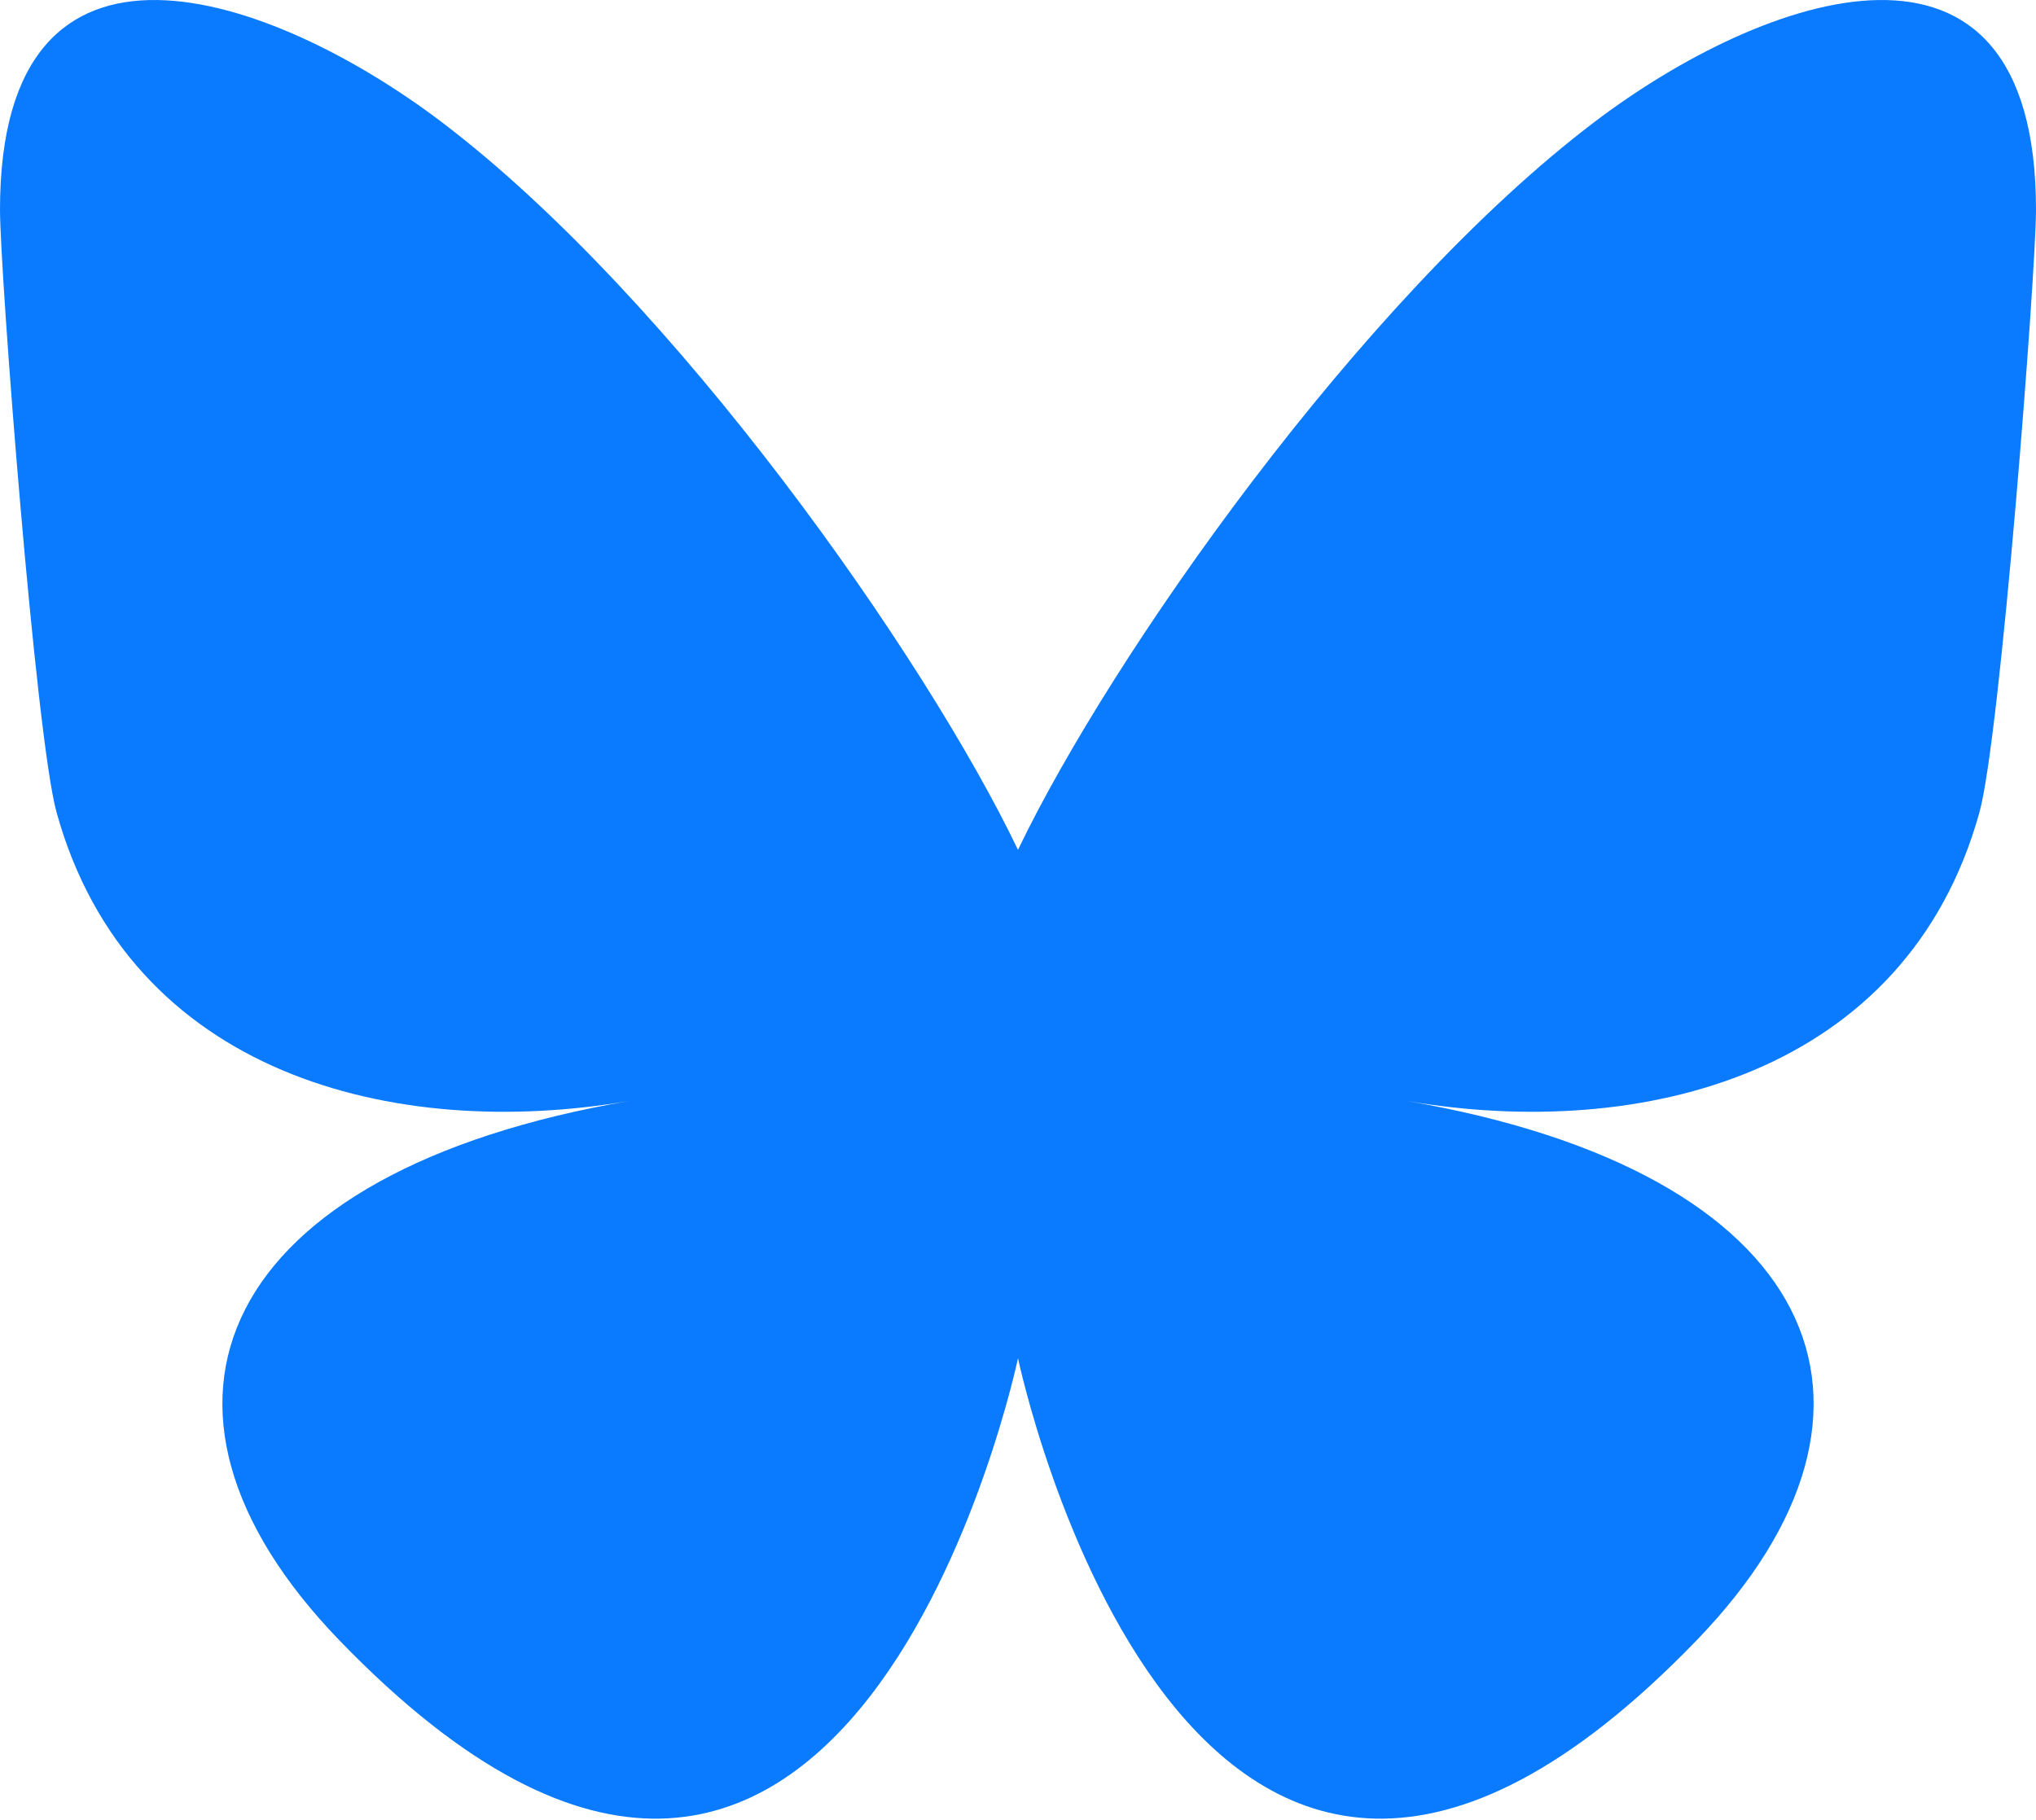
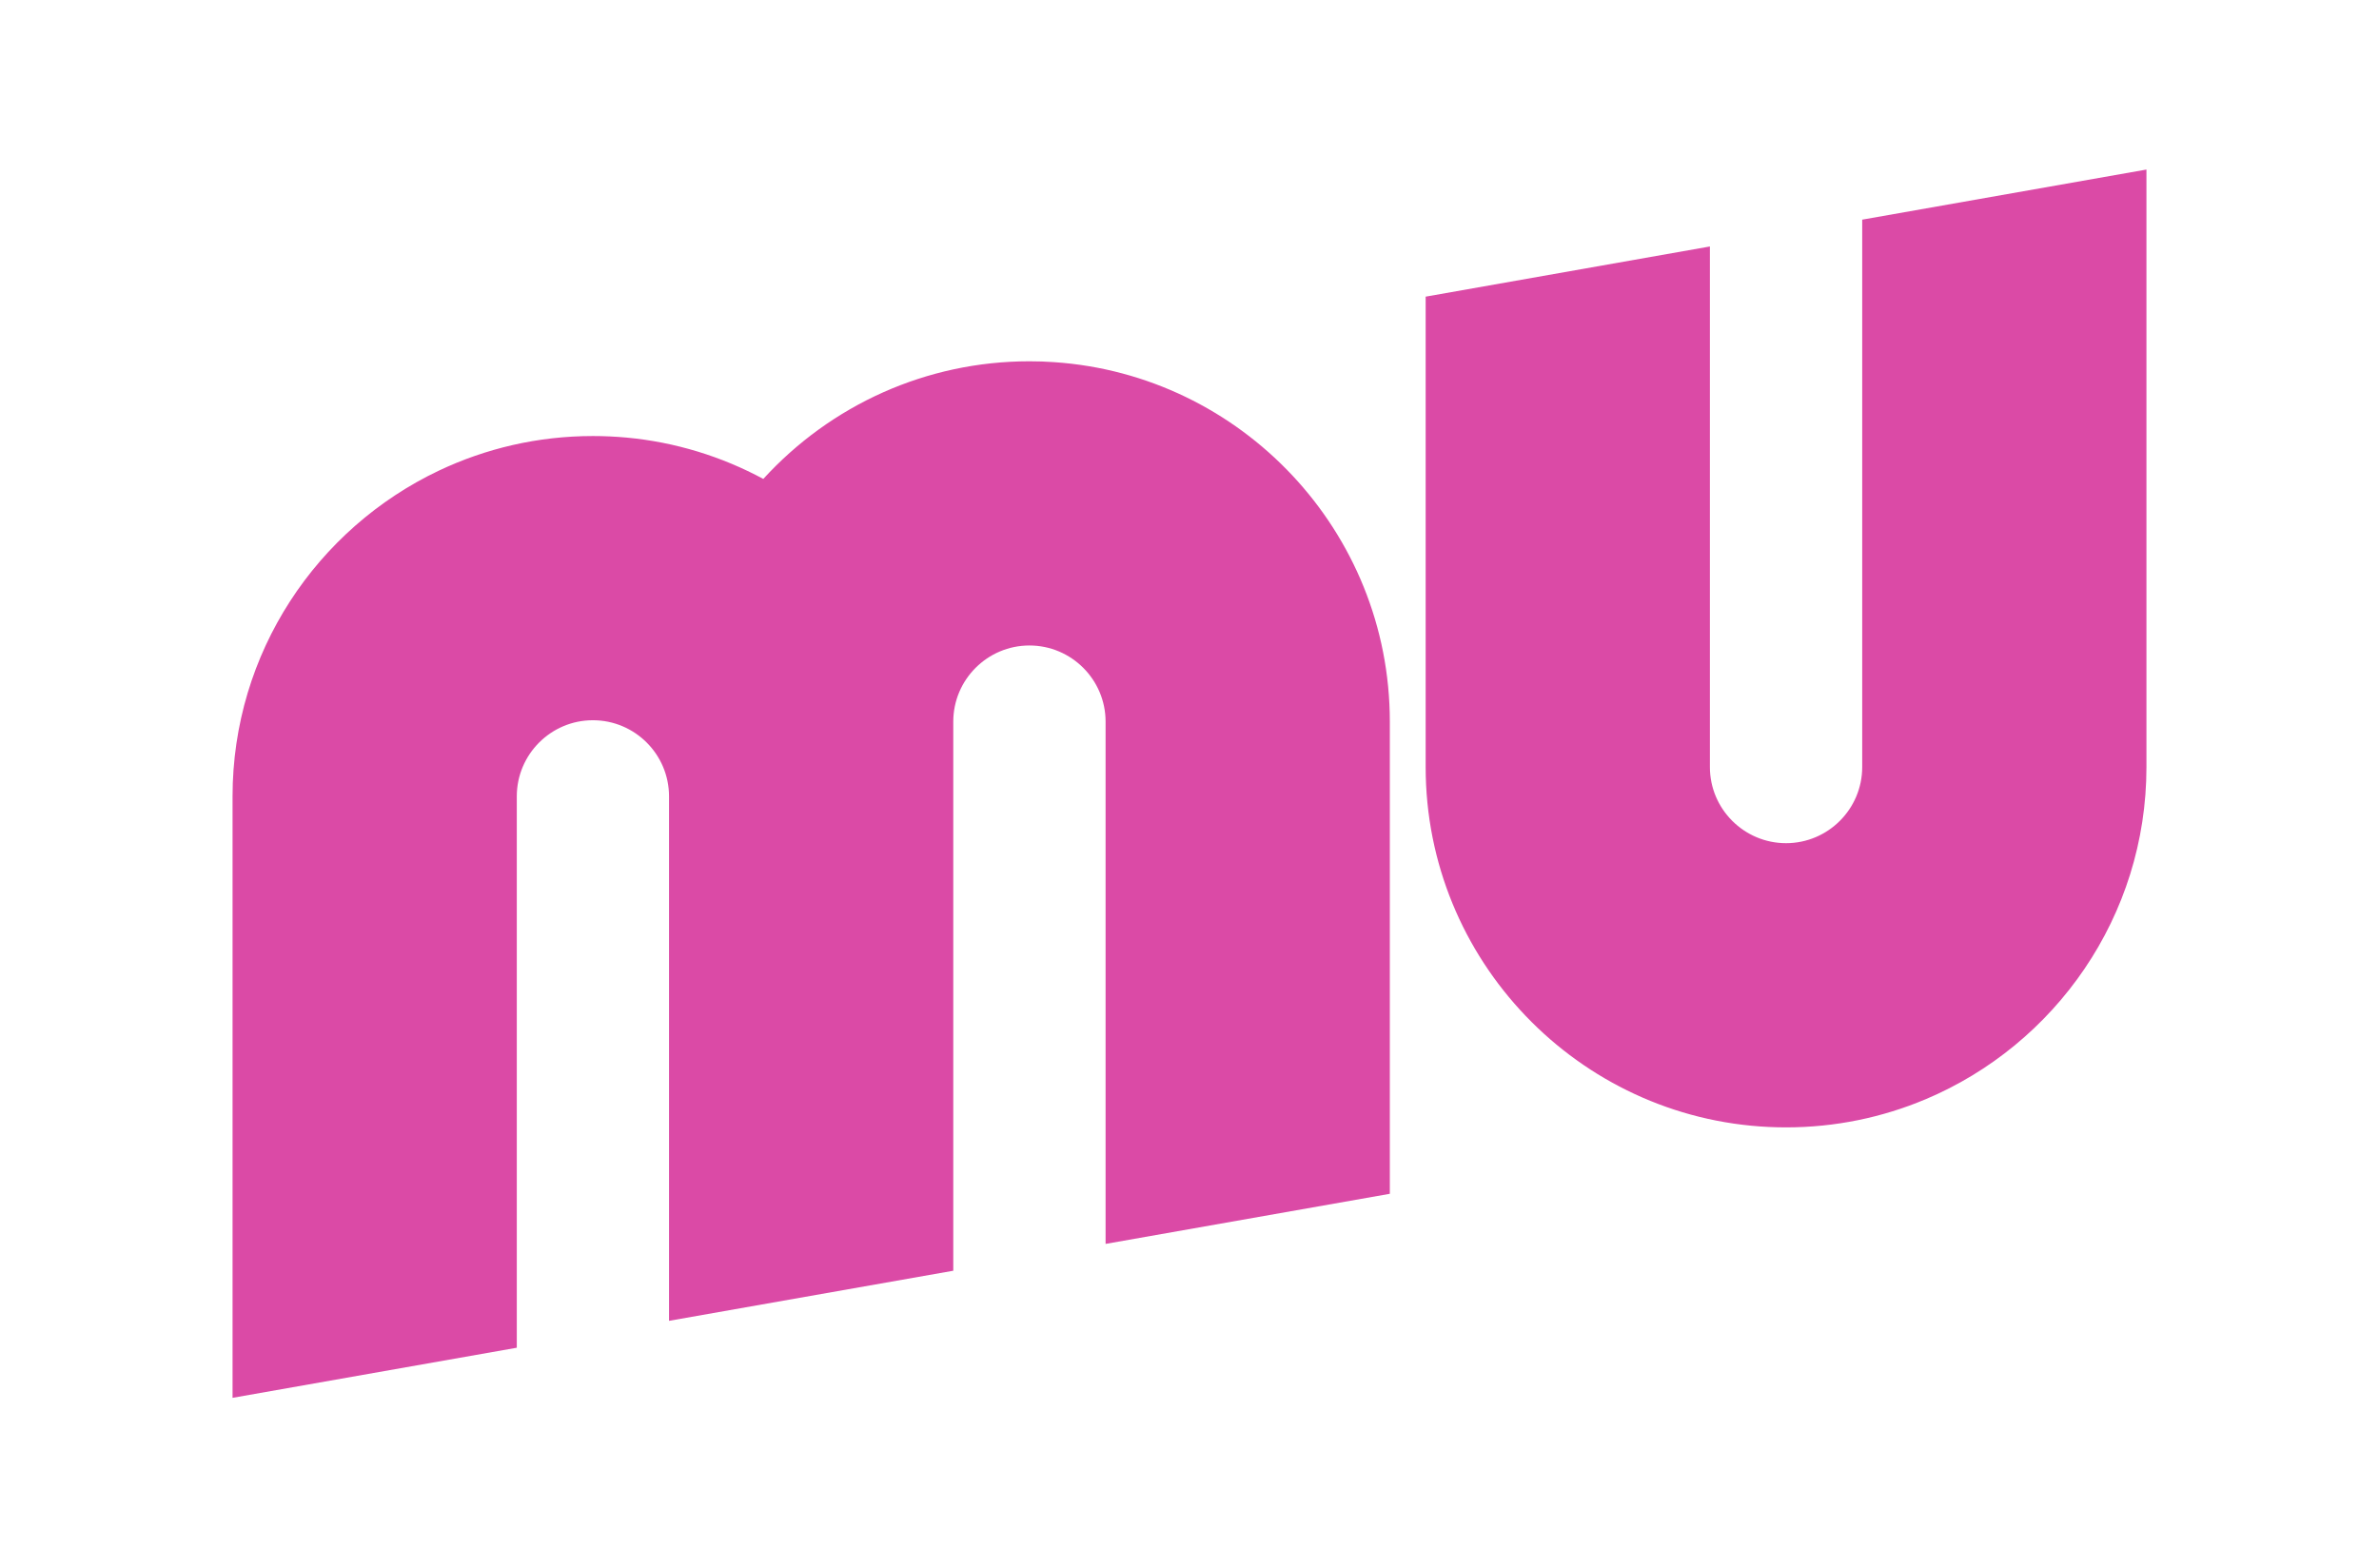
- <svg xmlns="http://www.w3.org/2000/svg" fill="none" viewBox="0 0 320 286">
-   <path fill="rgb(10,122,255)" d="M69.364 19.146c36.687 27.806 76.147 84.186 90.636 114.439 14.489-30.253 53.948-86.633 90.636-114.439C277.107-.917 320-16.44 320 32.957c0 9.865-5.603 82.875-8.889 94.729-11.423 41.208-53.045 51.719-90.071 45.357 64.719 11.12 81.182 47.953 45.627 84.785-80 82.874-106.667-44.333-106.667-44.333s-26.667 127.207-106.667 44.333c-35.555-36.832-19.092-73.665 45.627-84.785-37.026 6.362-78.648-4.149-90.071-45.357C5.603 115.832 0 42.822 0 32.957 0-16.44 42.893-.917 69.364 19.147Z" />
+ <svg xmlns="http://www.w3.org/2000/svg" data-generated-by="scripts/gen-brand-assets.mjs" viewBox="0 0 1000 658.938">
+   <path fill="#DB4AA6" d="M584.206,303.378v198.505l-119.481,21.062v-219.567c0-17.645-14.365-32.01-32.01-32.01s-32.01,14.365-32.01,32.01v230.849l-119.481,21.061v-220.484c0-17.645-14.338-32.01-32.01-32.01-17.644,0-31.982,14.365-31.982,32.01v231.793l-119.481,21.062v-252.855c0-60.407,35.511-112.646,86.749-136.959,19.645-9.309,41.568-14.532,64.714-14.532,4.752,0,9.42.222,14.06.639,20.673,1.917,40.151,8.002,57.573,17.394,14.06-15.394,31.204-27.87,50.488-36.456,18.756-8.336,39.54-13.004,61.38-13.004,3.473,0,6.919.111,10.337.361,78.719,5.307,141.154,71.077,141.154,151.13Z M902.248,71.279v251.188c0,62.769-38.373,116.758-92.917,139.709h-.028c-18.005,7.586-37.789,11.782-58.546,11.782-2.39,0-4.779-.056-7.141-.167h-.083c-80.191-3.779-144.266-70.216-144.266-151.324V124.712l119.481-21.09v218.845c0,17.644,14.366,32.01,32.01,32.01s32.01-14.366,32.01-32.01V92.341l119.481-21.062Z" />
</svg>
